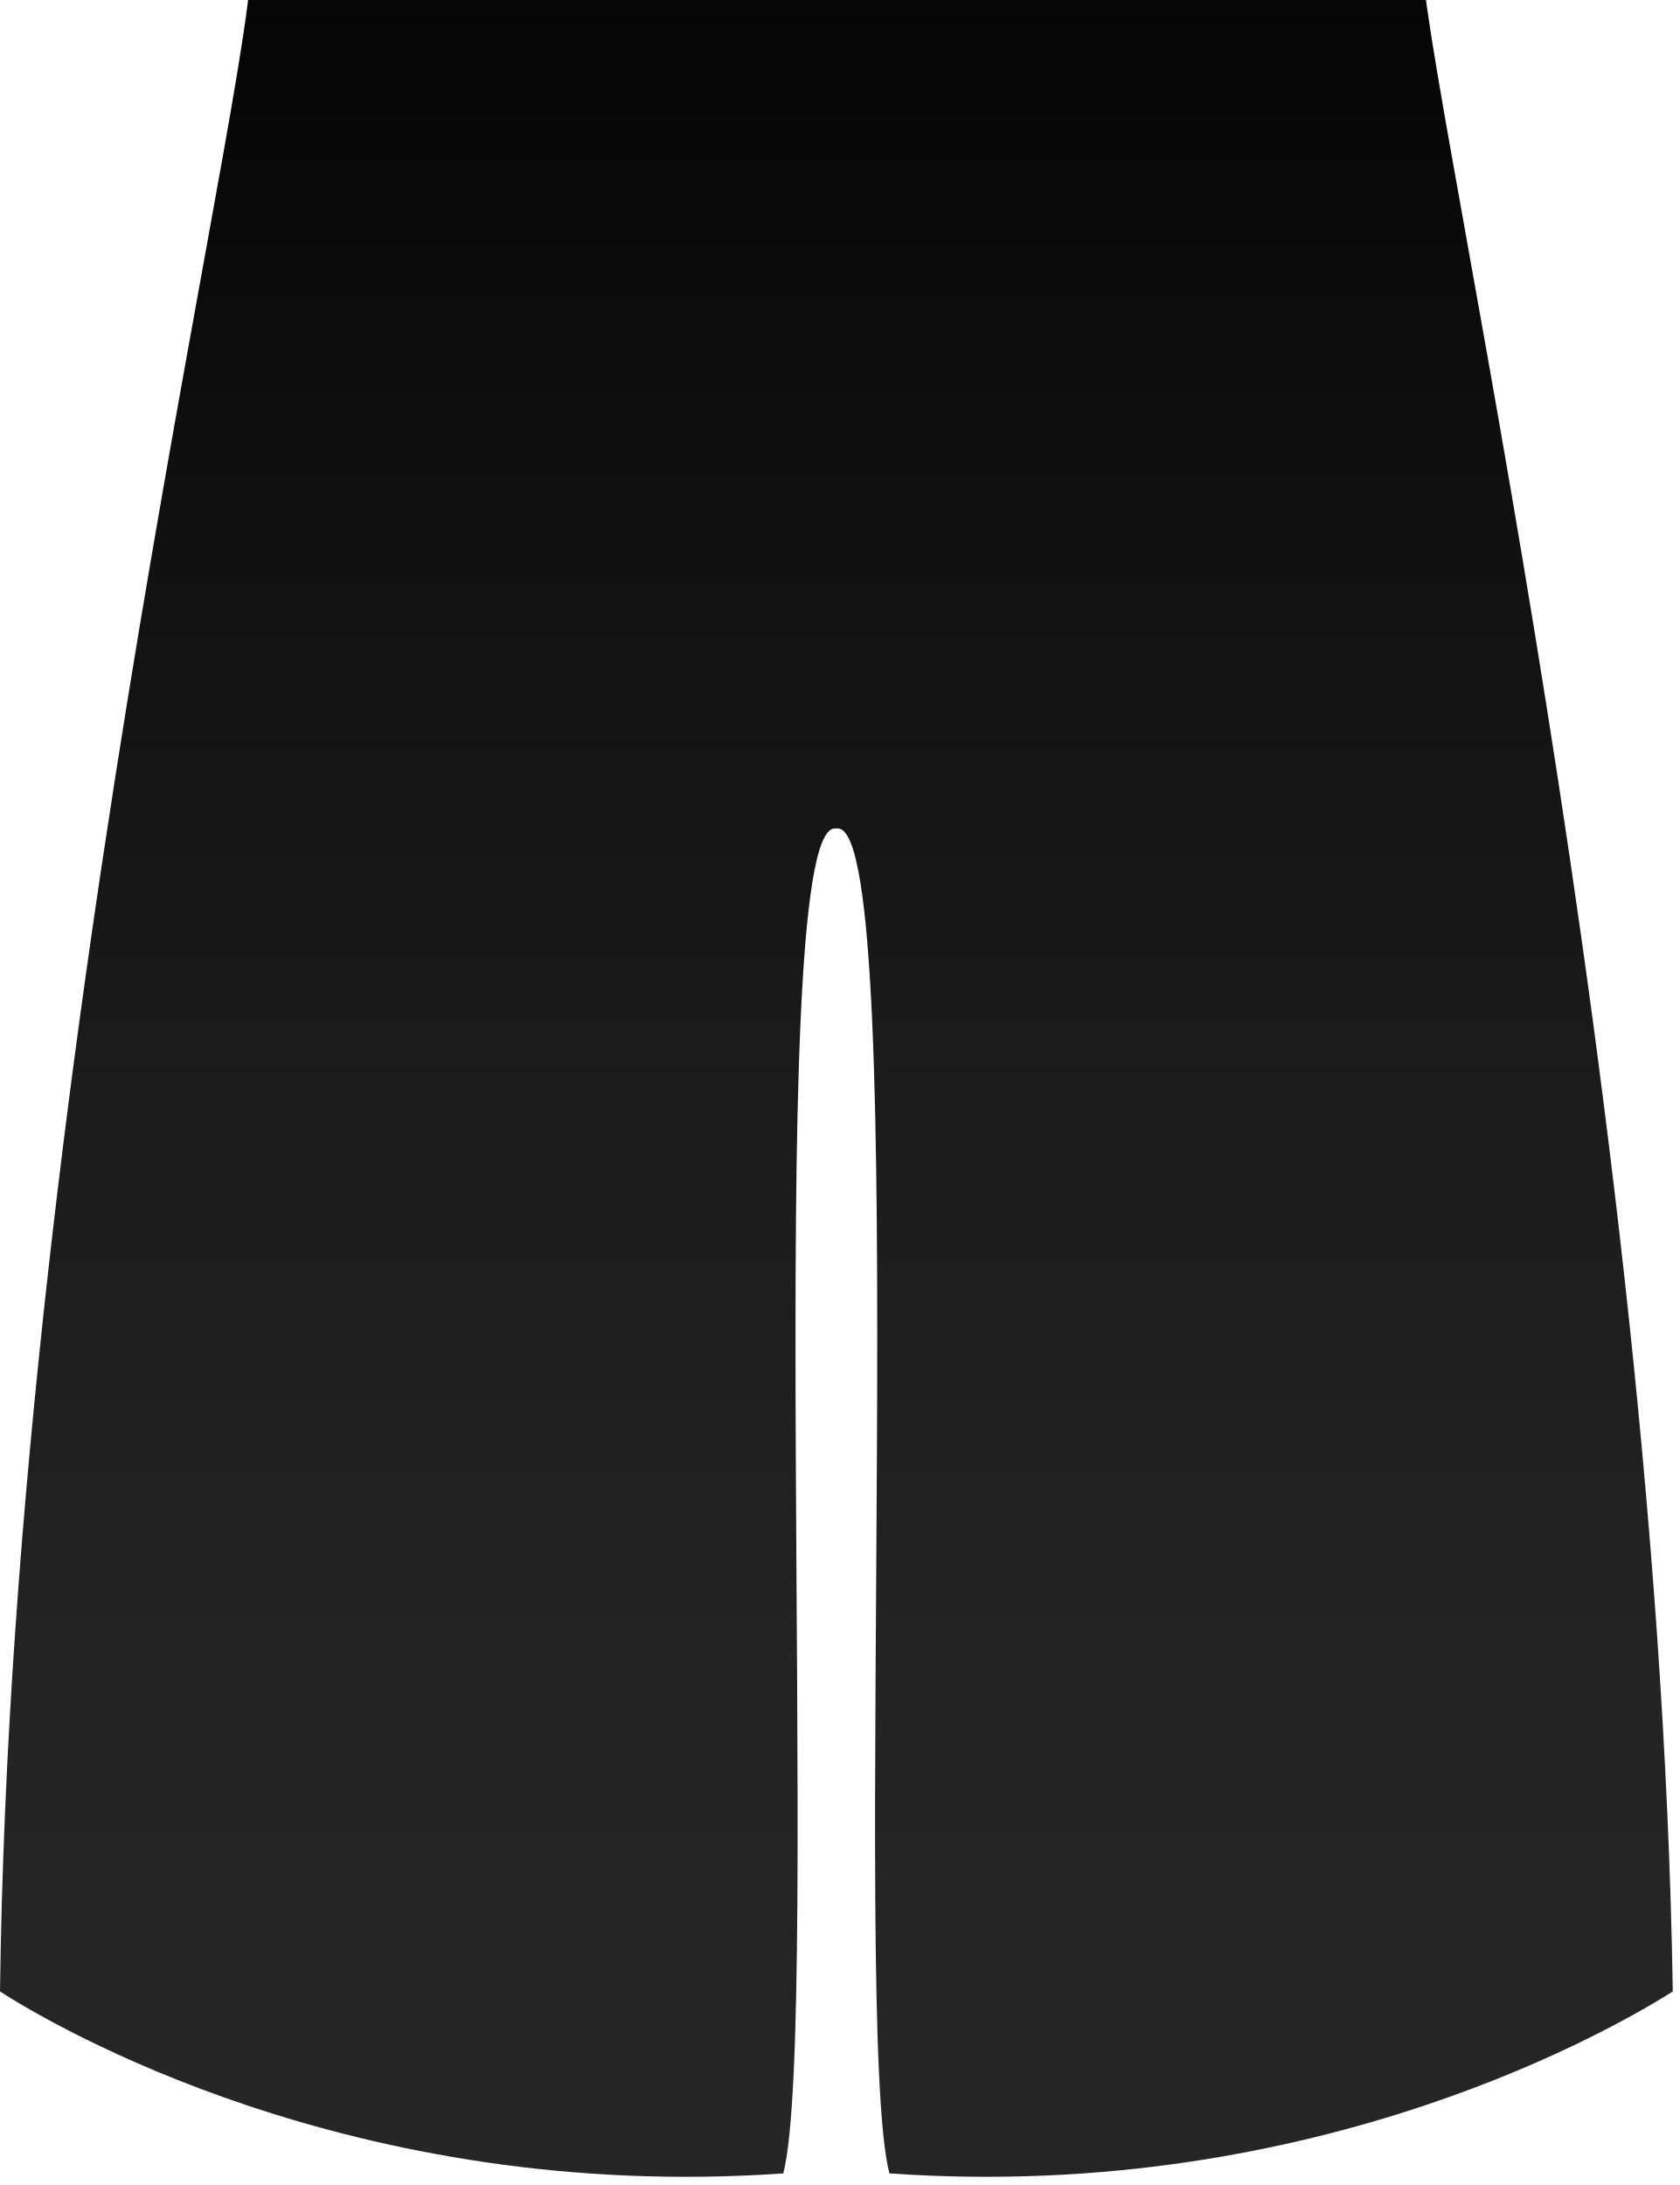
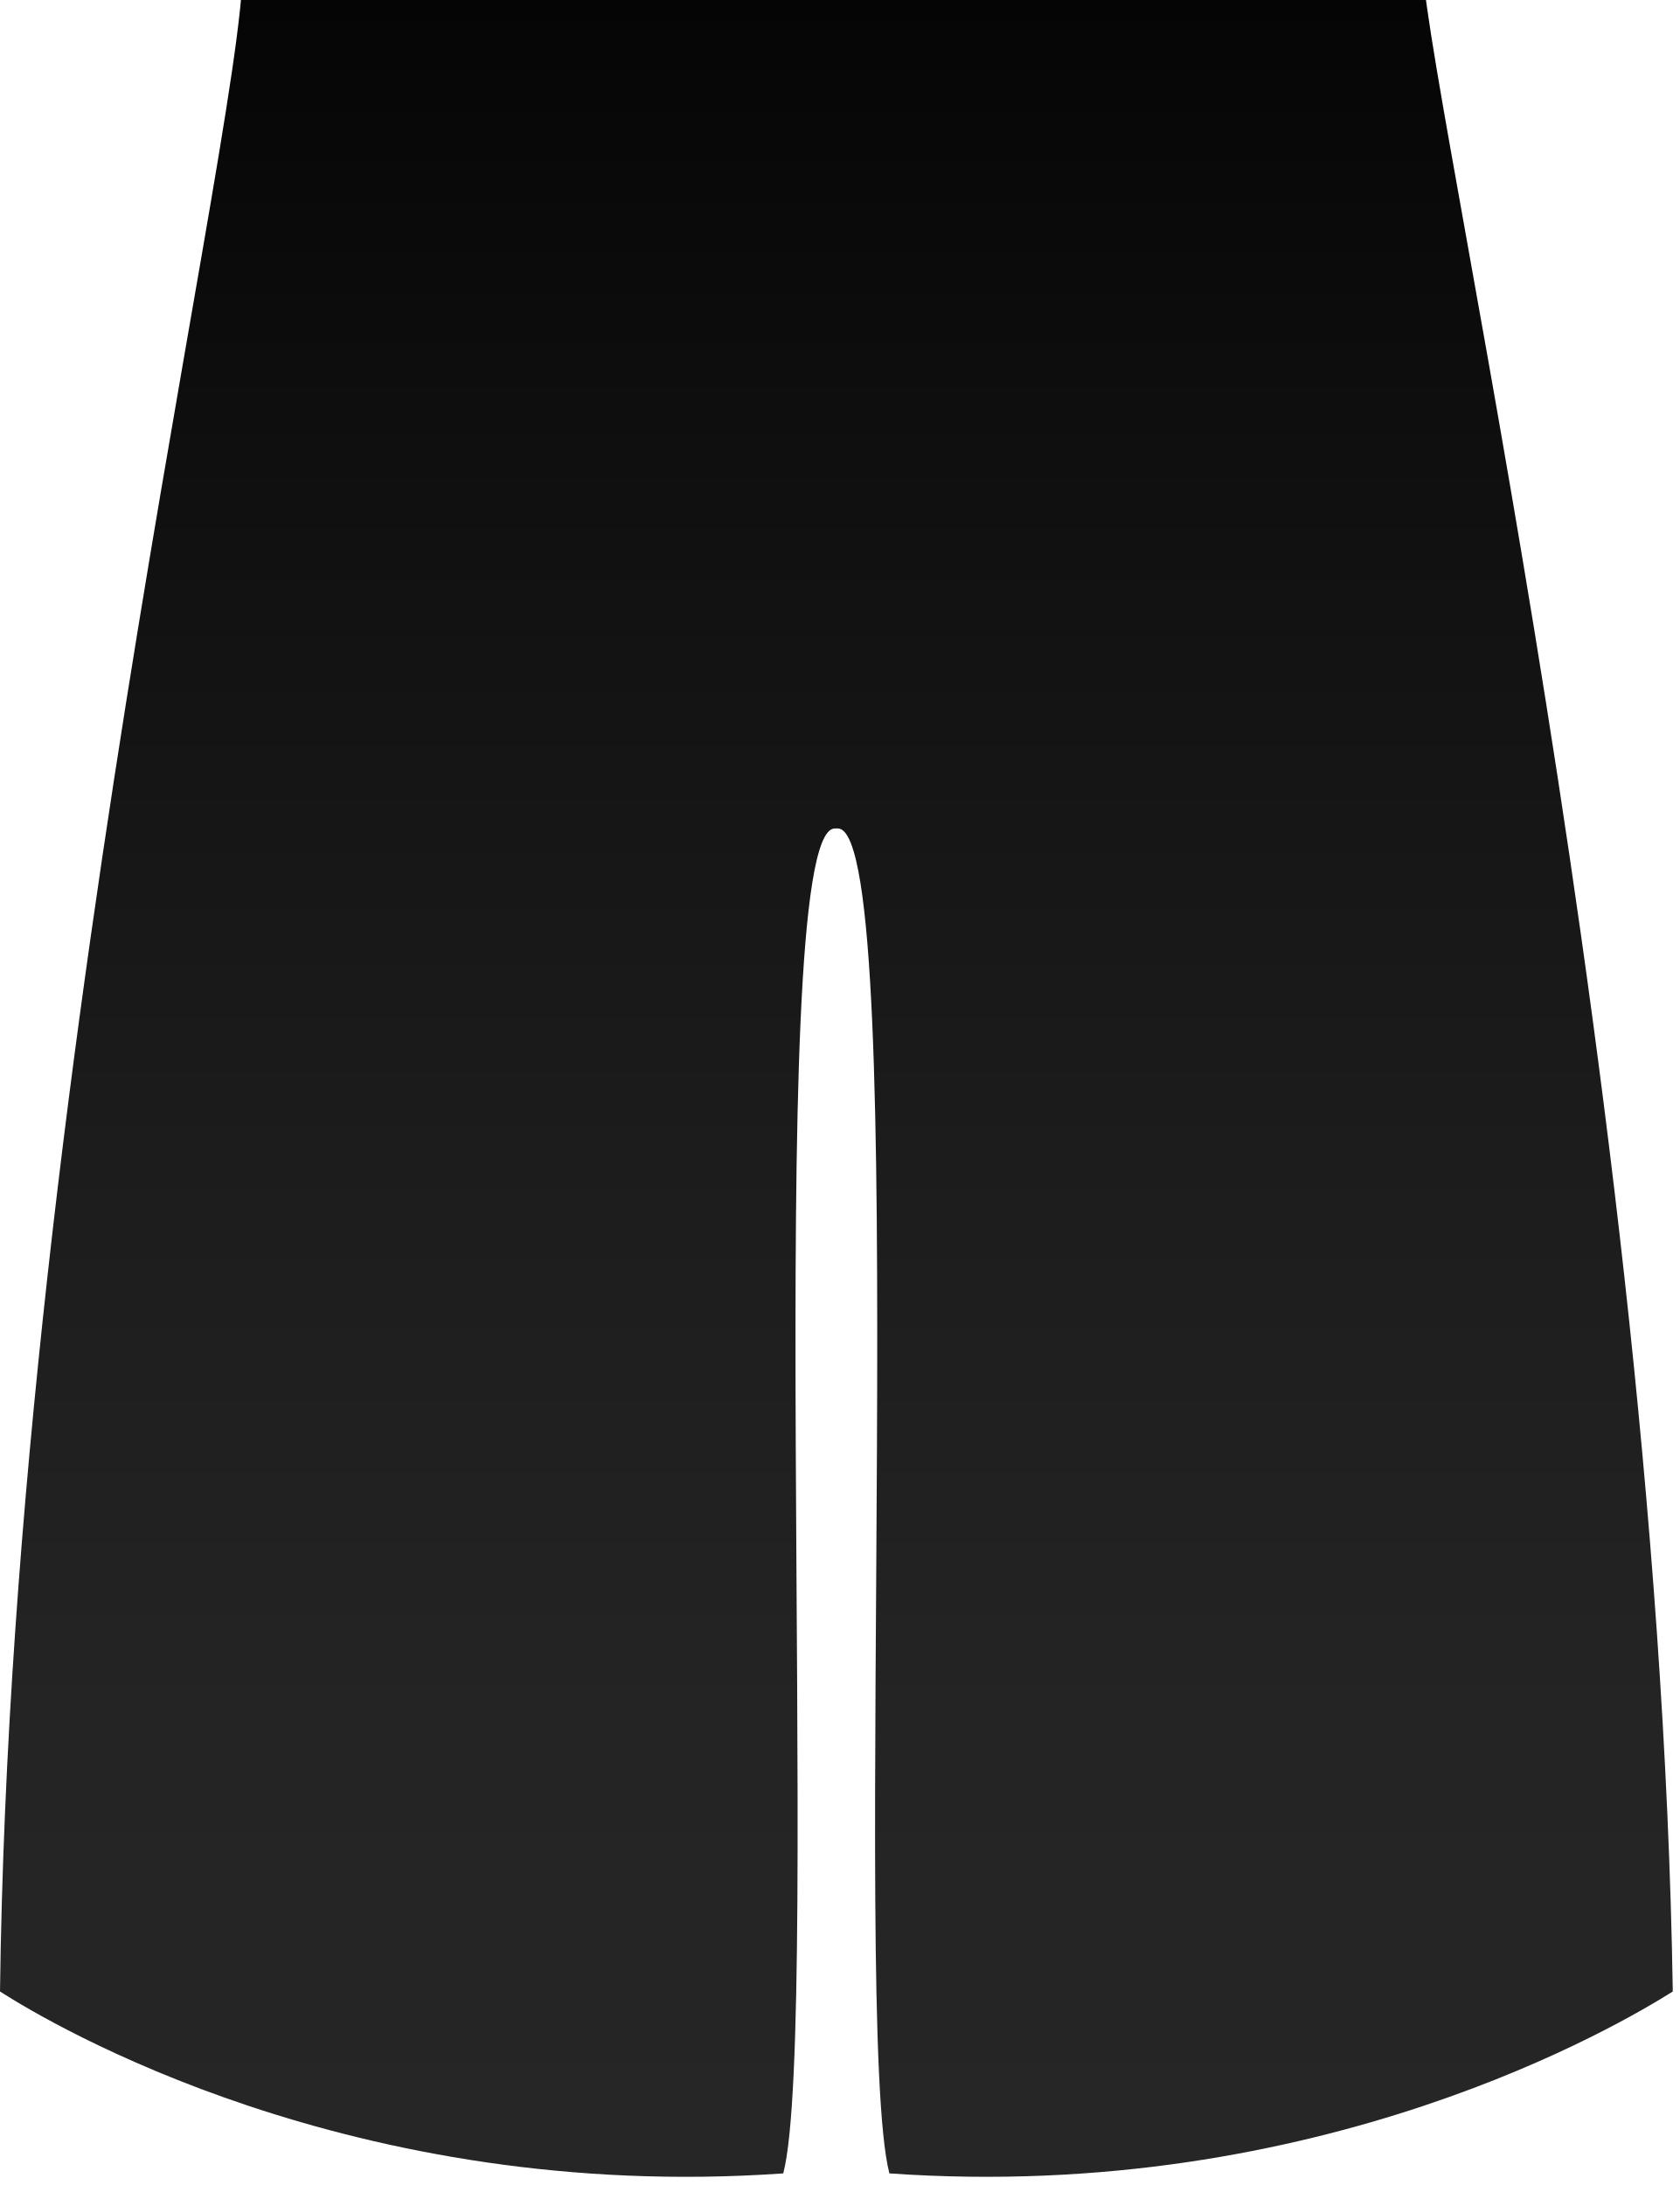
<svg xmlns="http://www.w3.org/2000/svg" width="123" height="160" viewBox="0 0 123 160" fill="none">
-   <path d="M104.21 -4.0L18.27 -4.0C20.2 3.53949e-06 0.88 75.64 -1.52588e-05 145.83C3.69 148.2 25.77 161.37 57.35 159.15C60.22 148.15 55.68 61.22 61.07 60.67C61.183 60.66 61.297 60.66 61.41 60.67C66.8 61.35 62.25 148.06 65.12 159.15C96.71 161.37 118.79 148.15 122.48 145.83C121.39 76.17 102.57 -0.74 104.21 -4.0Z" fill="url(#paint0_linear_127_322)" />
+   <path d="M104.21 -4.0L17.52 -4.0C20.2 3.53949e-06 0.88 75.64 -1.52588e-05 145.83C3.69 148.2 25.77 161.37 57.35 159.15C60.22 148.15 55.68 61.22 61.07 60.67C61.183 60.66 61.297 60.66 61.41 60.67C66.8 61.35 62.25 148.06 65.12 159.15C96.71 161.37 118.79 148.15 122.48 145.83C121.39 76.17 102.57 -0.74 104.21 -4.0Z" fill="url(#paint0_linear_127_322)" />
  <defs>
    <linearGradient id="paint0_linear_127_322" x1="61.24" y1="159.4" x2="61.24" y2="6.7472e-06" gradientUnits="userSpaceOnUse">
      <stop stop-color="#262626" />
      <stop offset="0.21" stop-color="#242424" />
      <stop offset="0.47" stop-color="#1C1C1C" />
      <stop offset="0.77" stop-color="#101010" />
      <stop offset="1" stop-color="#050505" />
    </linearGradient>
  </defs>
</svg>
